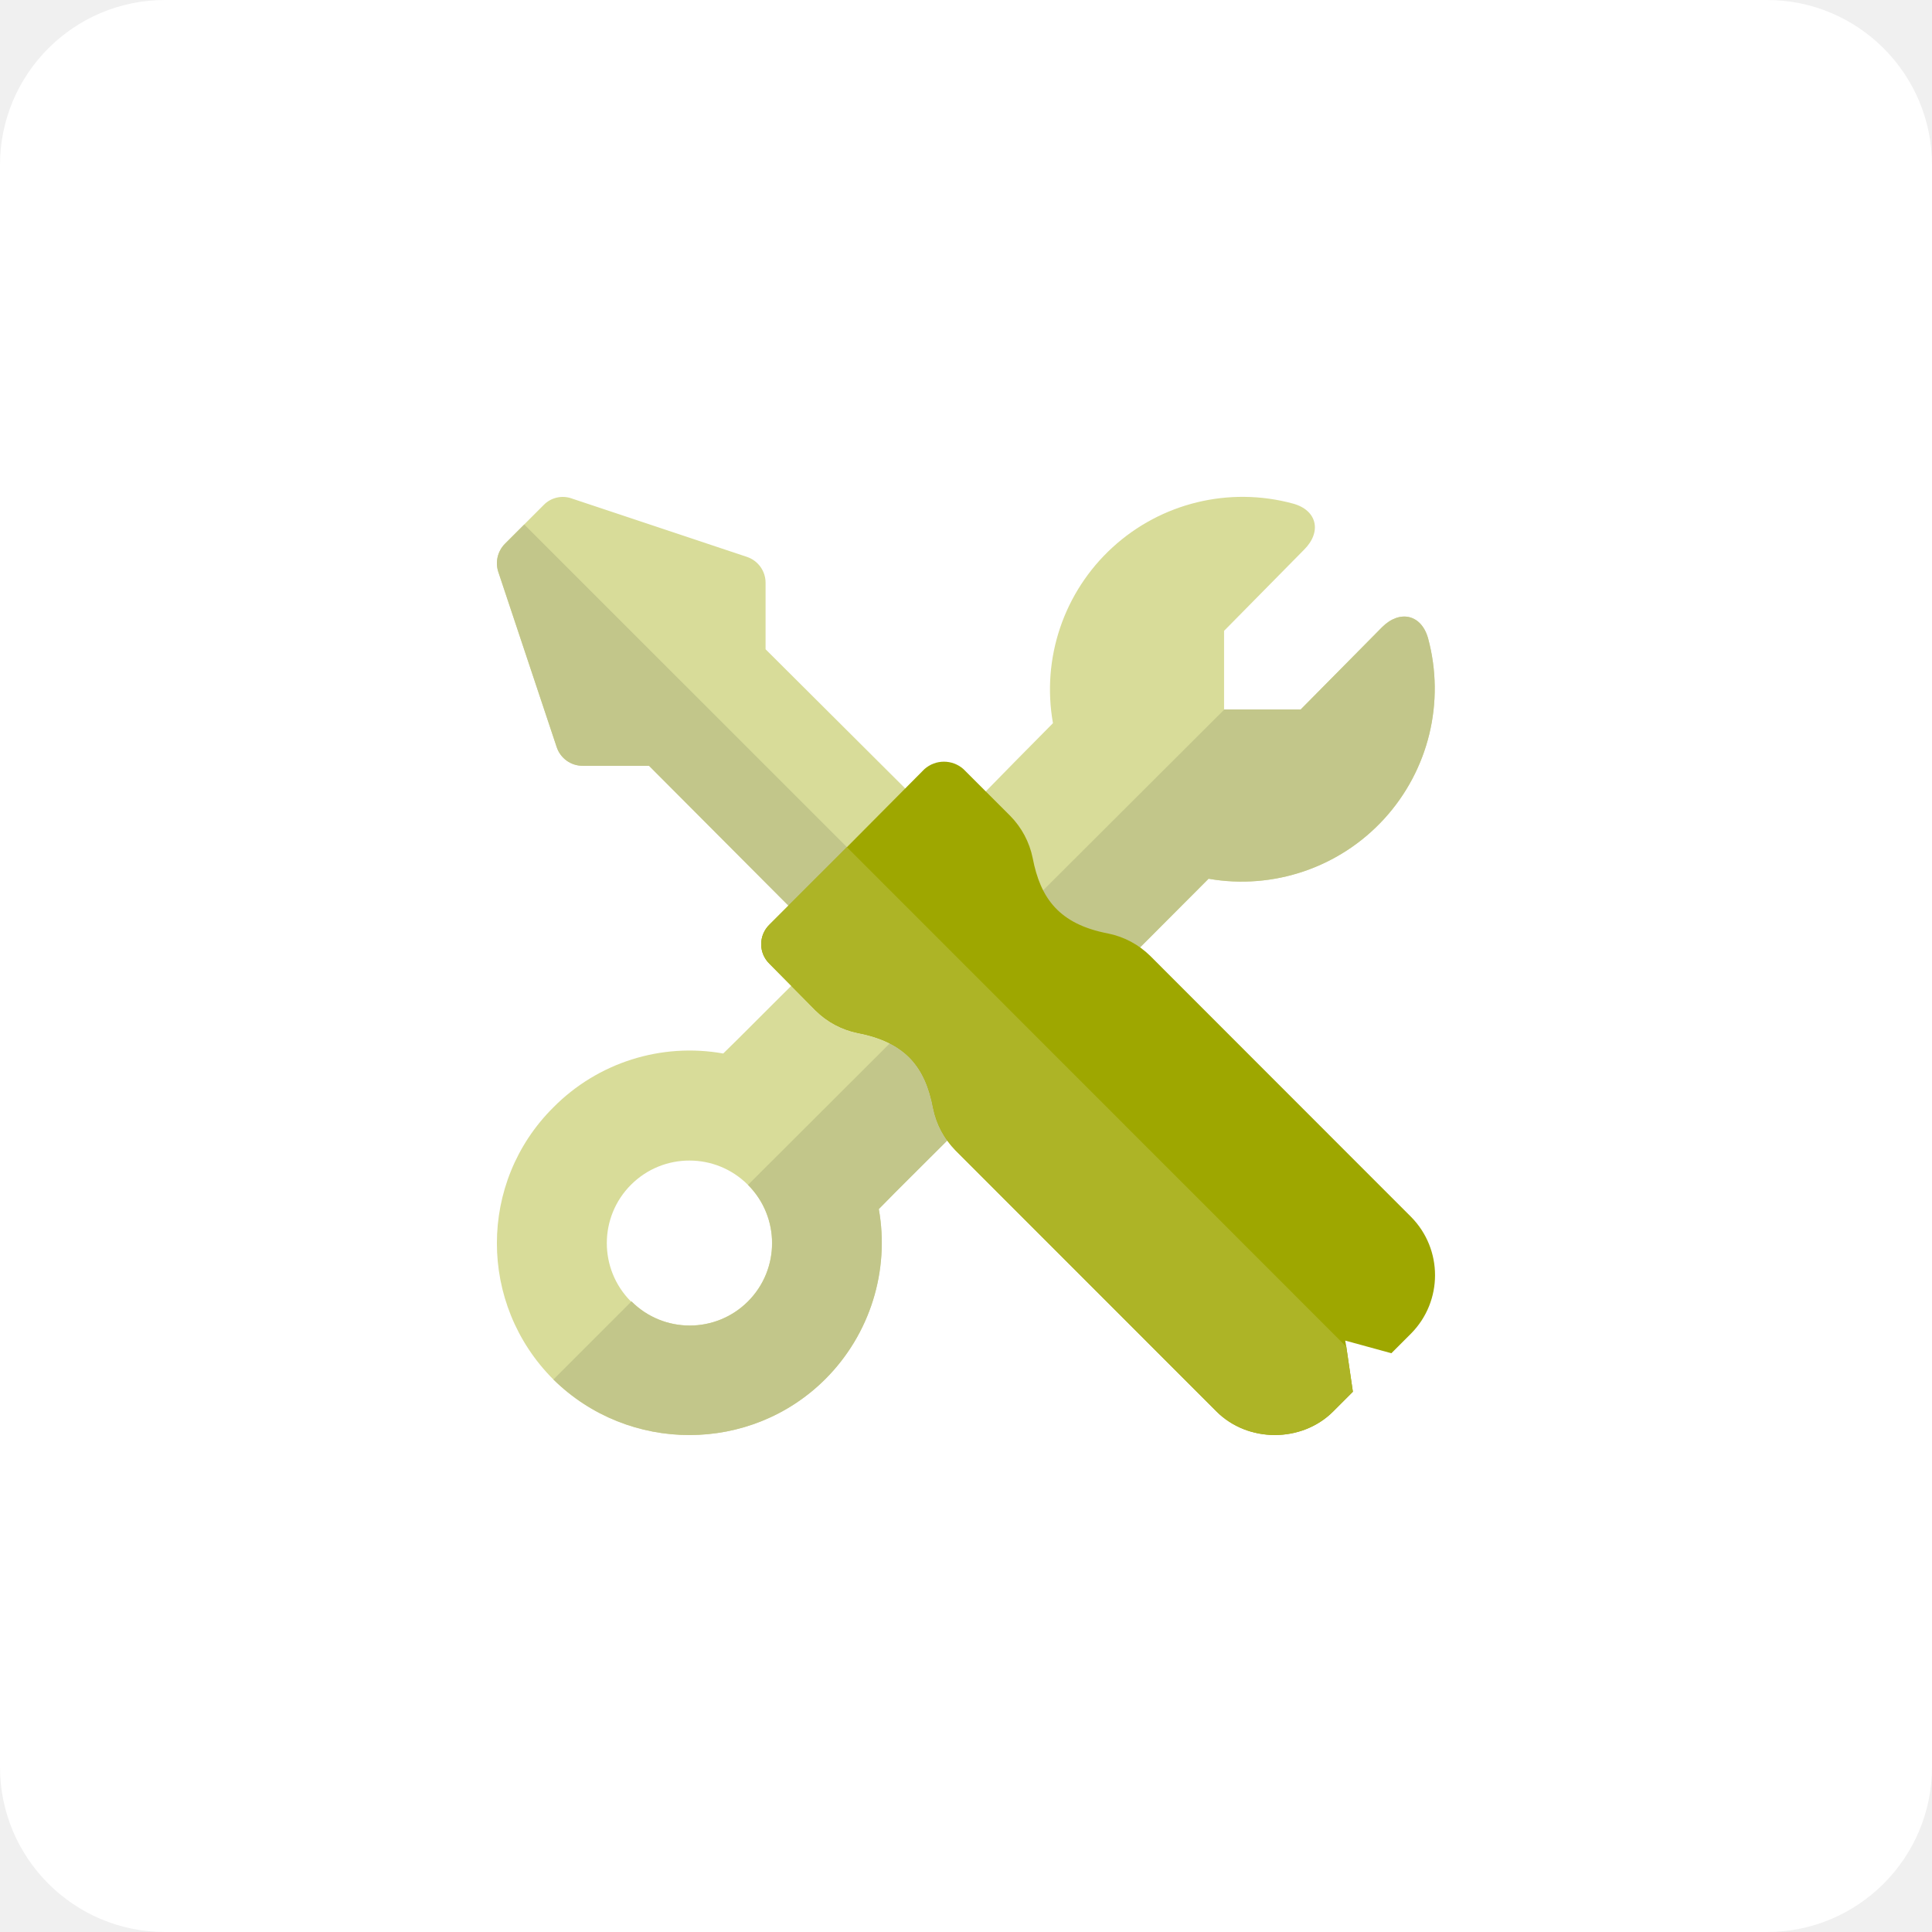
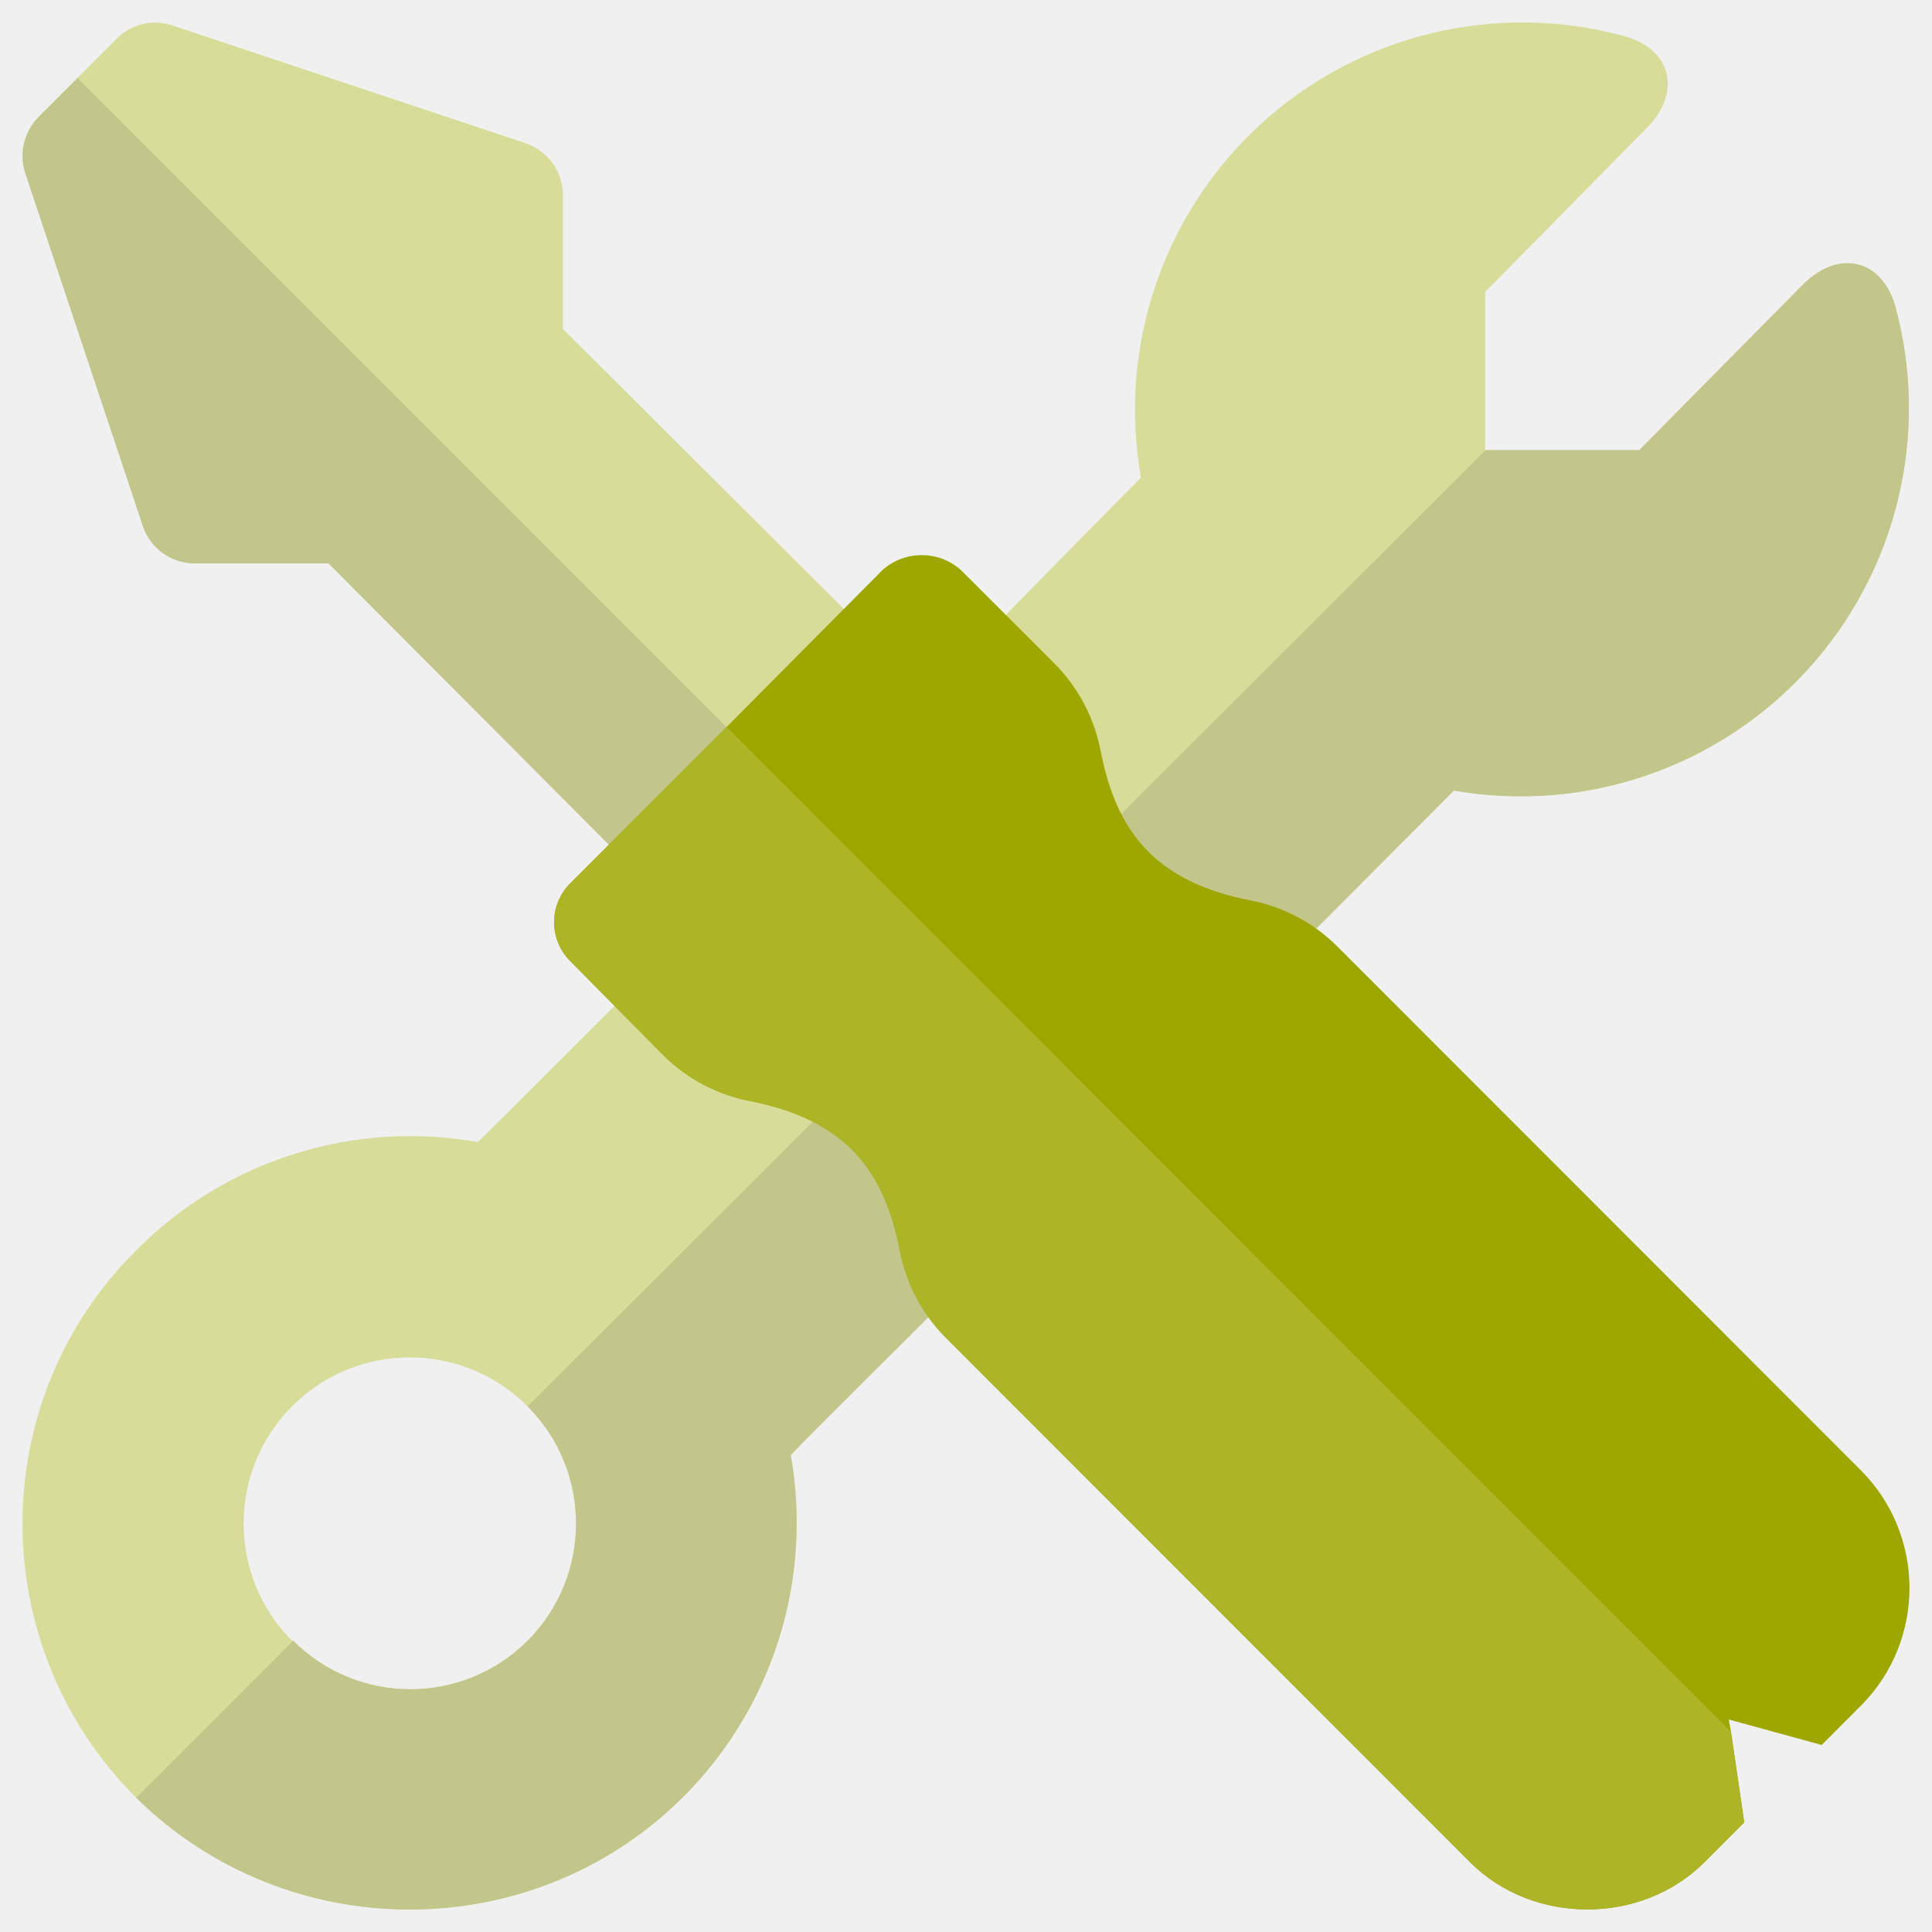
- <svg xmlns="http://www.w3.org/2000/svg" viewBox="0 0 850 850">
-   <defs>
-     <style>.cls-1{fill:#fff;}.cls-2{fill:#d8dc99;}.cls-3{fill:#c2c68a;}.cls-4{fill:#9ea700;}.cls-5{fill:#adb426;}
-         </style>
-   </defs>
-   <g id="Layer_2" data-name="Layer 2">
-     <g id="Layer_1-2" data-name="Layer 1">
-       <rect class="cls-1" width="850" height="850" rx="72.61" />
-       <path class="cls-2" d="M608.07,275.92l-35.82,36.22H538.54V277.55l35.26-35.77c7.82-7.82,5.69-17.36-5-20.24a84.72,84.72,0,0,0-105.54,96.63c-7,7-24.15,24.41-39.63,40.37l-68.44,68.2c-16.45,16.21-30,30-37,36.76a84.32,84.32,0,0,0-74.73,23.7c-33.13,32.89-33.13,86.58,0,119.71,33.13,32.65,86.82,32.65,119.71-.24a84.81,84.81,0,0,0,23.46-74.73c7.5-7.74,23.7-23.7,42.56-42.56L531.72,386.61a84.92,84.92,0,0,0,96.57-105.8C625.33,270.26,615.82,268.18,608.07,275.92Zm-279,296.65a36.27,36.27,0,0,1-51.27,0h-.24a36.34,36.34,0,1,1,51.51,0Z" />
-       <path class="cls-3" d="M608.07,275.92l-35.82,36.22H538.66L329.09,521.3a36.25,36.25,0,0,1-51.27,51.27l-34.34,34.34c33.13,32.65,86.82,32.65,119.71-.24a84.81,84.81,0,0,0,23.46-74.73c7.5-7.73,23.7-23.7,42.56-42.56L531.72,386.61a84.92,84.92,0,0,0,96.57-105.8C625.33,270.26,615.82,268.18,608.07,275.92Z" />
-       <path class="cls-2" d="M406.47,355.06l-69.65-69.41V256.39A12,12,0,0,0,328.6,245l-76.91-25.64a11.74,11.74,0,0,0-12.58,2.9l-16.92,16.93a12.16,12.16,0,0,0-2.9,12.58l25.63,76.9a12,12,0,0,0,11.37,8.23h29.26L355,406.57a12.64,12.64,0,0,0,17.17,0L389.3,389.4l17.17-17.17A12.65,12.65,0,0,0,406.47,355.06Z" />
-       <path class="cls-3" d="M230.65,230.76,389.3,389.4l-17.17,17.17a12.64,12.64,0,0,1-17.17,0l-69.41-69.64H256.29a12,12,0,0,1-11.37-8.23l-25.63-76.9a12.16,12.16,0,0,1,2.9-12.58Z" />
-       <path class="cls-4" d="M620.85,535.42,506.1,420.6a36.84,36.84,0,0,0-18.62-9.91c-21.52-4.12-29.74-15.48-33.13-33.14a36.92,36.92,0,0,0-9.91-18.62l-20.56-20.55a12.9,12.9,0,0,0-17.17,0l-34.1,34.34-34.1,34.09a12,12,0,0,0,0,17.18l20.32,20.55a36.78,36.78,0,0,0,18.62,9.92c21.28,4.11,29.74,15.23,33.13,33.13a36.92,36.92,0,0,0,9.91,18.62L535.24,621c13.78,13.78,37.48,13.78,51.27,0l8.7-8.71-2.9-19.83-.48-2.66,20.32,5.57,8.7-8.71A36.49,36.49,0,0,0,620.85,535.42Z" />
-       <path class="cls-5" d="M595.21,612.32l-8.7,8.71c-13.79,13.78-37.49,13.78-51.27,0L420.49,506.21a36.92,36.92,0,0,1-9.91-18.62c-3.39-17.9-11.85-29-33.13-33.13a36.78,36.78,0,0,1-18.62-9.92L338.51,424a12,12,0,0,1,0-17.18l34.1-34.09,219.7,219.77Z" />
+ <svg xmlns="http://www.w3.org/2000/svg" viewBox="0 0 850 850" version="1.1" id="svg6">
+   <defs id="defs1">
+     </defs>
+   <g transform="matrix(2.011381,0,0,2.011381,-429.8059,-429.8024)" id="g6">
+     <g id="Layer_2" data-name="Layer 2">
+       <g id="Layer_1-2" data-name="Layer 1">
+         <path d="m 608.07,275.92 -35.82,36.22 h -33.71 v -34.59 l 35.26,-35.77 c 7.82,-7.82 5.69,-17.36 -5,-20.24 a 84.72,84.72 0 0 0 -105.54,96.63 c -7,7 -24.15,24.41 -39.63,40.37 l -68.44,68.2 c -16.45,16.21 -30,30 -37,36.76 a 84.32,84.32 0 0 0 -74.73,23.7 c -33.13,32.89 -33.13,86.58 0,119.71 33.13,32.65 86.82,32.65 119.71,-0.24 a 84.81,84.81 0 0 0 23.46,-74.73 c 7.5,-7.74 23.7,-23.7 42.56,-42.56 L 531.72,386.61 a 84.92,84.92 0 0 0 96.57,-105.8 c -2.96,-10.55 -12.47,-12.63 -20.22,-4.89 z m -279,296.65 a 36.27,36.27 0 0 1 -51.27,0 h -0.24 a 36.34,36.34 0 1 1 51.51,0 z" id="path1" style="fill:#d8dc99" />
+         <path d="m 608.07,275.92 -35.82,36.22 H 538.66 L 329.09,521.3 a 36.253,36.253 0 0 1 -51.27,51.27 l -34.34,34.34 c 33.13,32.65 86.82,32.65 119.71,-0.24 a 84.81,84.81 0 0 0 23.46,-74.73 c 7.5,-7.73 23.7,-23.7 42.56,-42.56 L 531.72,386.61 a 84.92,84.92 0 0 0 96.57,-105.8 c -2.96,-10.55 -12.47,-12.63 -20.22,-4.89 z" id="path2" style="fill:#c2c68a" />
+         <path d="M 406.47,355.06 336.82,285.65 V 256.39 A 12,12 0 0 0 328.6,245 l -76.91,-25.64 a 11.74,11.74 0 0 0 -12.58,2.9 l -16.92,16.93 a 12.16,12.16 0 0 0 -2.9,12.58 l 25.63,76.9 a 12,12 0 0 0 11.37,8.23 h 29.26 L 355,406.57 a 12.64,12.64 0 0 0 17.17,0 l 17.13,-17.17 17.17,-17.17 a 12.65,12.65 0 0 0 0,-17.17 z" id="path3" style="fill:#d8dc99" />
+         <path d="M 230.65,230.76 389.3,389.4 372.13,406.57 a 12.64,12.64 0 0 1 -17.17,0 l -69.41,-69.64 h -29.26 a 12,12 0 0 1 -11.37,-8.23 l -25.63,-76.9 a 12.16,12.16 0 0 1 2.9,-12.58 z" id="path4" style="fill:#c2c68a" />
+         <path d="M 620.85,535.42 506.1,420.6 a 36.84,36.84 0 0 0 -18.62,-9.91 c -21.52,-4.12 -29.74,-15.48 -33.13,-33.14 a 36.92,36.92 0 0 0 -9.91,-18.62 l -20.56,-20.55 a 12.9,12.9 0 0 0 -17.17,0 l -34.1,34.34 -34.1,34.09 a 12,12 0 0 0 0,17.18 l 20.32,20.55 a 36.78,36.78 0 0 0 18.62,9.92 c 21.28,4.11 29.74,15.23 33.13,33.13 a 36.92,36.92 0 0 0 9.91,18.62 L 535.24,621 c 13.78,13.78 37.48,13.78 51.27,0 l 8.7,-8.71 -2.9,-19.83 -0.48,-2.66 20.32,5.57 8.7,-8.71 a 36.49,36.49 0 0 0 0,-51.24 z" id="path5" style="fill:#9ea700" />
+         <path d="m 595.21,612.32 -8.7,8.71 c -13.79,13.78 -37.49,13.78 -51.27,0 L 420.49,506.21 a 36.92,36.92 0 0 1 -9.91,-18.62 c -3.39,-17.9 -11.85,-29 -33.13,-33.13 a 36.78,36.78 0 0 1 -18.62,-9.92 L 338.51,424 a 12,12 0 0 1 0,-17.18 l 34.1,-34.09 219.7,219.77 z" id="path6" style="fill:#adb426" />
+       </g>
    </g>
  </g>
</svg>
